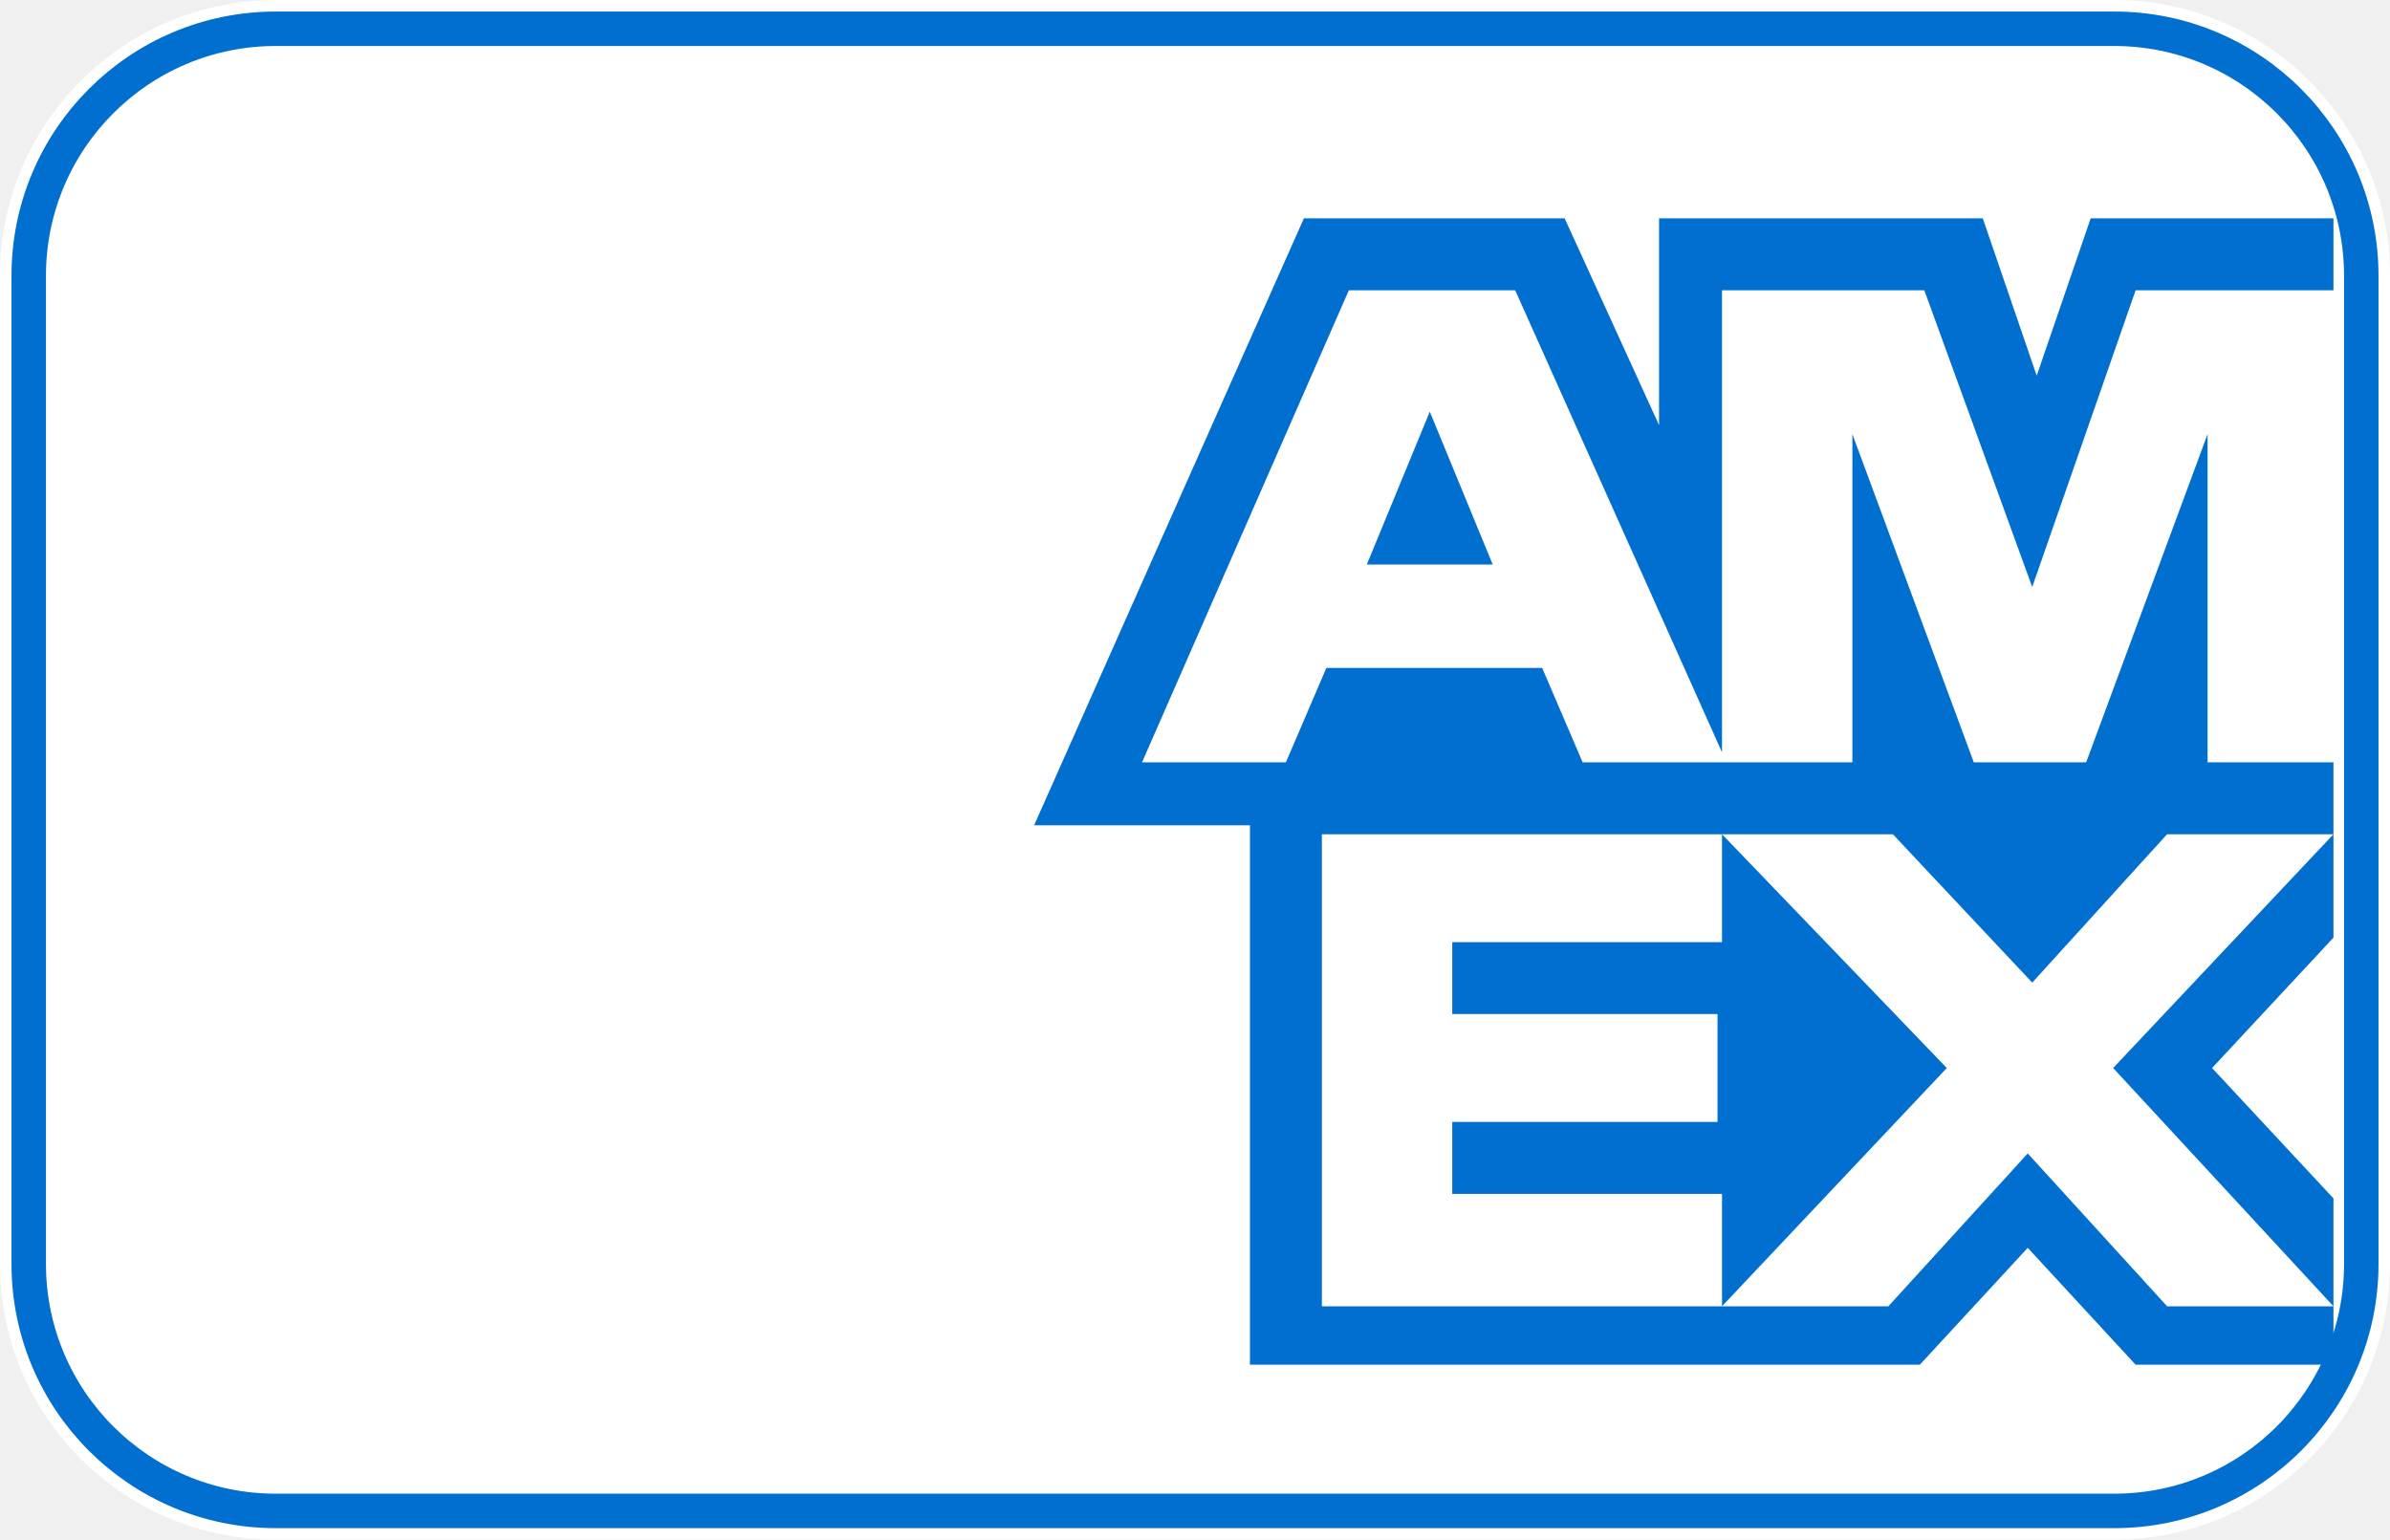
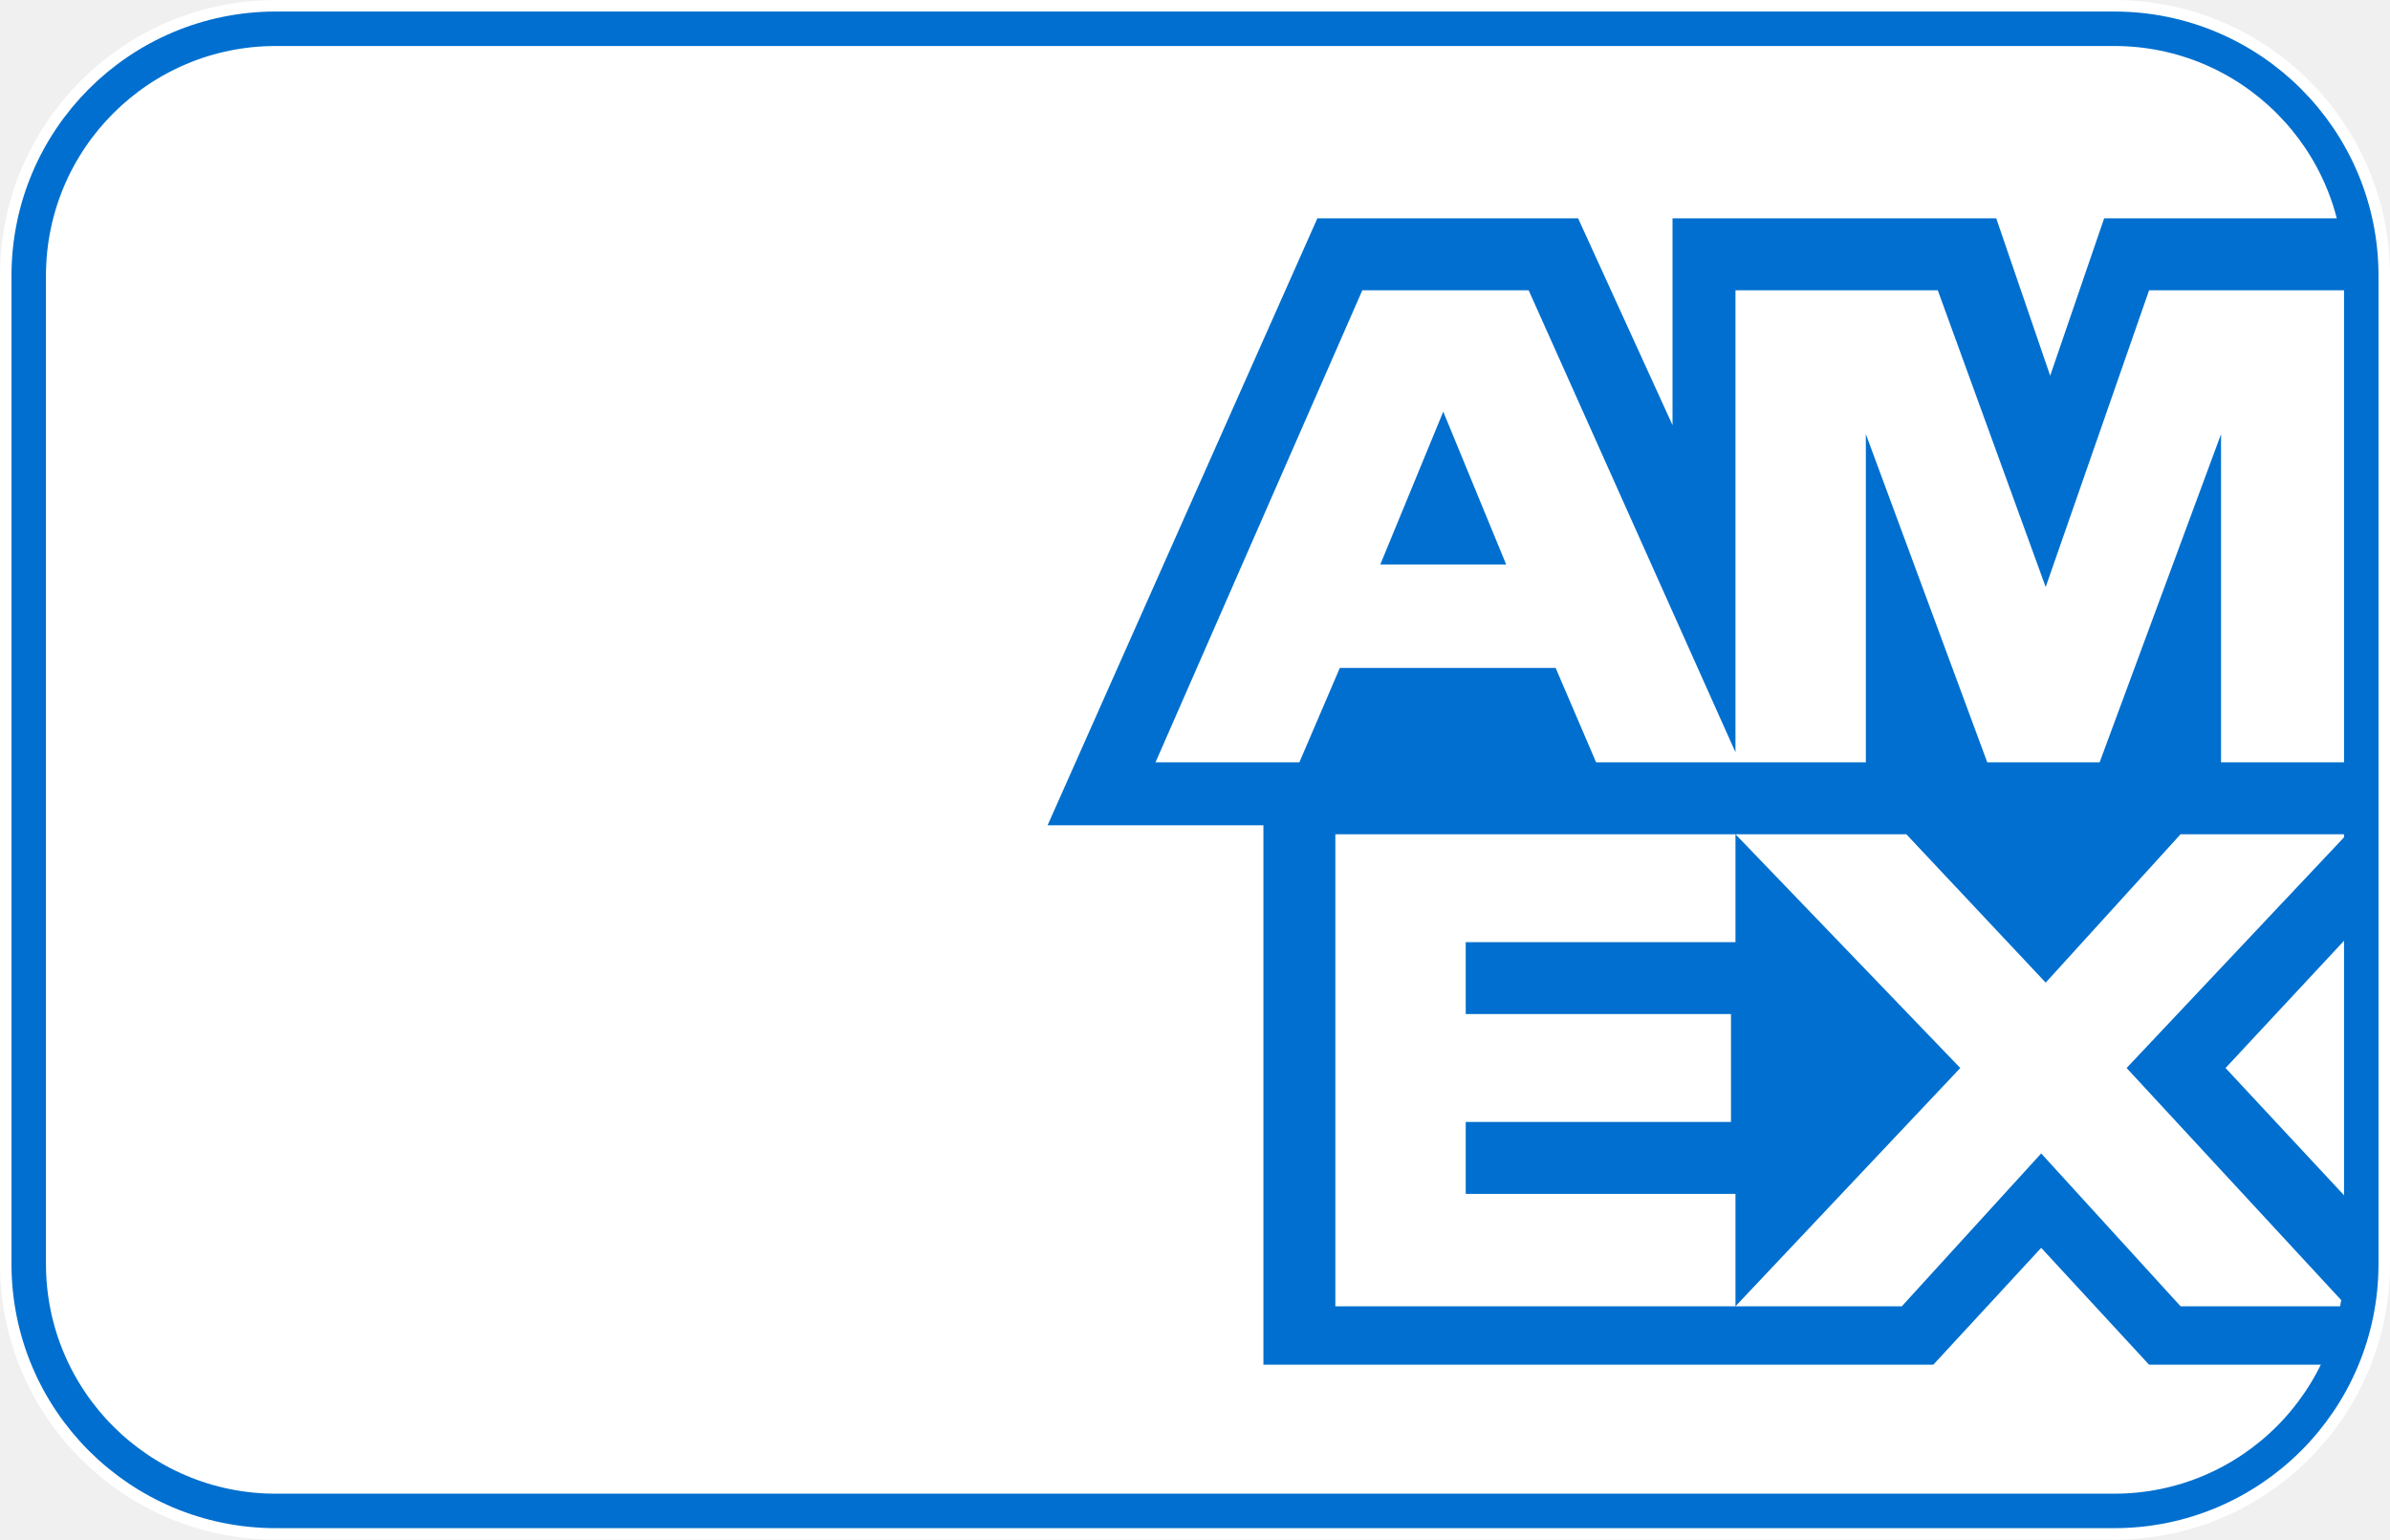
<svg xmlns="http://www.w3.org/2000/svg" width="3840" height="2474" viewBox="0 0 208 134" fill="none">
-   <g transform="translate(-40, -20)">
-     <rect x="40" y="20" width="208" height="134" rx="24" fill="white" />
-     <rect x="42.5" y="22.5" width="203" height="129" rx="21.5" stroke="#006FCF" stroke-width="3" />
-     <path fill-rule="evenodd" clip-rule="evenodd" d="M243.079 45.261H225.862L216.863 71.086L207.473 45.261H189.865V85.472L171.866 45.261H157.39L139.391 86.345H151.911L155.433 78.129H174.214L177.736 86.345H201.212V57.782L211.777 86.345H221.558L232.123 57.782V86.345H243.079V92.605H228.601L216.863 105.518L204.734 92.605H155.042V133.689H204.343L216.472 120.386L228.601 133.689H243.079V138.775H225.862L216.472 128.602L207.081 138.775H148.782V91.823H130L153.477 39H176.17L184.387 56.999V39H212.559L217.254 52.695L221.95 39H243.079V45.261ZM243.079 101.604L232.515 112.951L243.079 124.298V133.689L223.906 112.951L243.079 92.605V101.604ZM189.865 133.689V123.907H166.389V117.647H189.474V108.256H166.389V101.996H189.865V92.605L209.429 112.951L189.865 133.689ZM158.954 69.129L164.433 55.826L169.91 69.129H158.954Z" fill="#006FCF" />
+   <g>
+     <rect id="svg_2" fill="white" rx="24" height="134" width="208" y="0" x="0" />
+     <rect id="svg_3" stroke-width="3" stroke="#006FCF" rx="21.5" height="129" width="203" y="2.5" x="2.5" />
+     <path id="svg_4" fill="#006FCF" d="m204.251,25.261l-17.217,0l-8.999,25.825l-9.39,-25.825l-17.608,0l0,40.211l-17.999,-40.211l-14.476,0l-17.999,41.084l12.52,0l3.522,-8.216l18.781,0l3.522,8.216l23.476,0l0,-28.563l10.565,28.563l9.781,0l10.565,-28.563l0,28.563l10.956,0l0,6.26l-14.478,0l-11.738,12.913l-12.129,-12.913l-49.692,0l0,41.084l49.301,0l12.129,-13.303l12.129,13.303l14.478,0l0,5.086l-17.217,0l-9.39,-10.173l-9.391,10.173l-58.299,0l0,-46.952l-18.782,0l23.477,-52.823l22.693,0l8.217,17.999l0,-17.999l28.172,0l4.695,13.695l4.696,-13.695l21.129,0l0,6.261zm0,56.343l-10.564,11.347l10.564,11.347l0,9.391l-19.173,-20.738l19.173,-20.346l0,8.999zm-53.214,32.085l0,-9.782l-23.476,0l0,-6.26l23.085,0l0,-9.391l-23.085,0l0,-6.26l23.476,0l0,-9.391l19.564,20.346l-19.564,20.738zm-30.911,-64.56l5.479,-13.303l5.477,13.303l-10.956,0z" clip-rule="evenodd" fill-rule="evenodd" />
  </g>
</svg>
